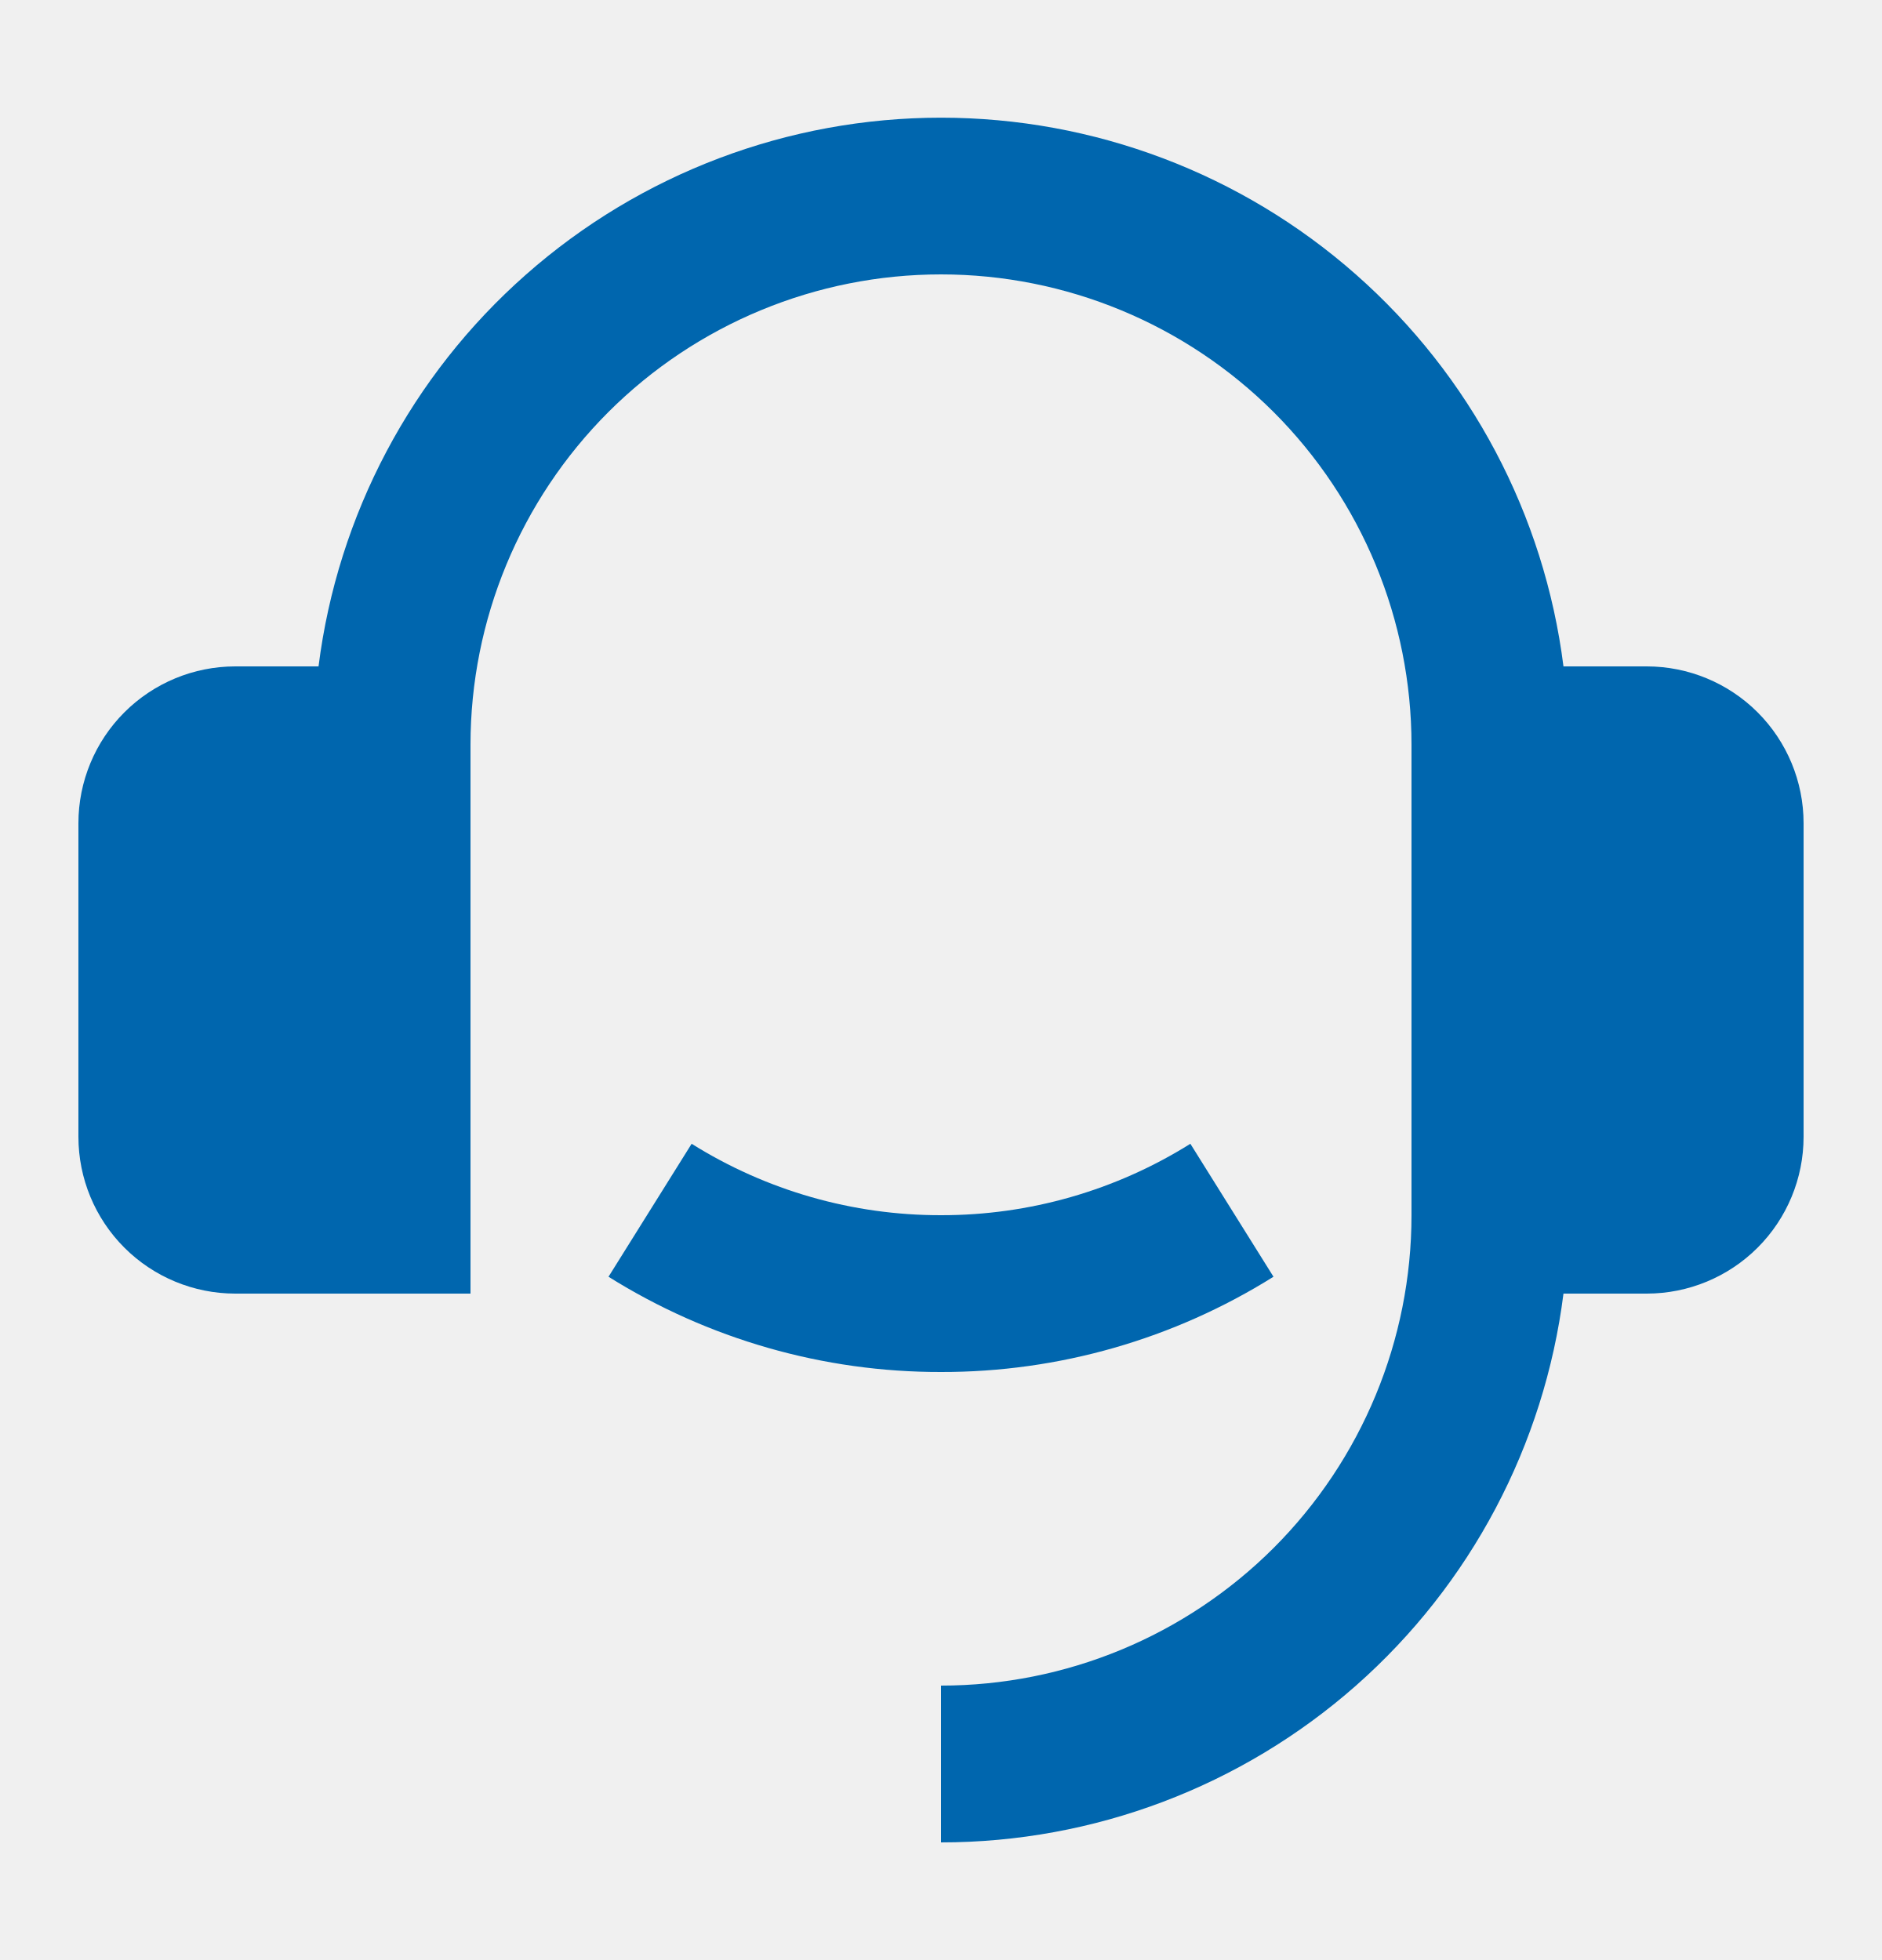
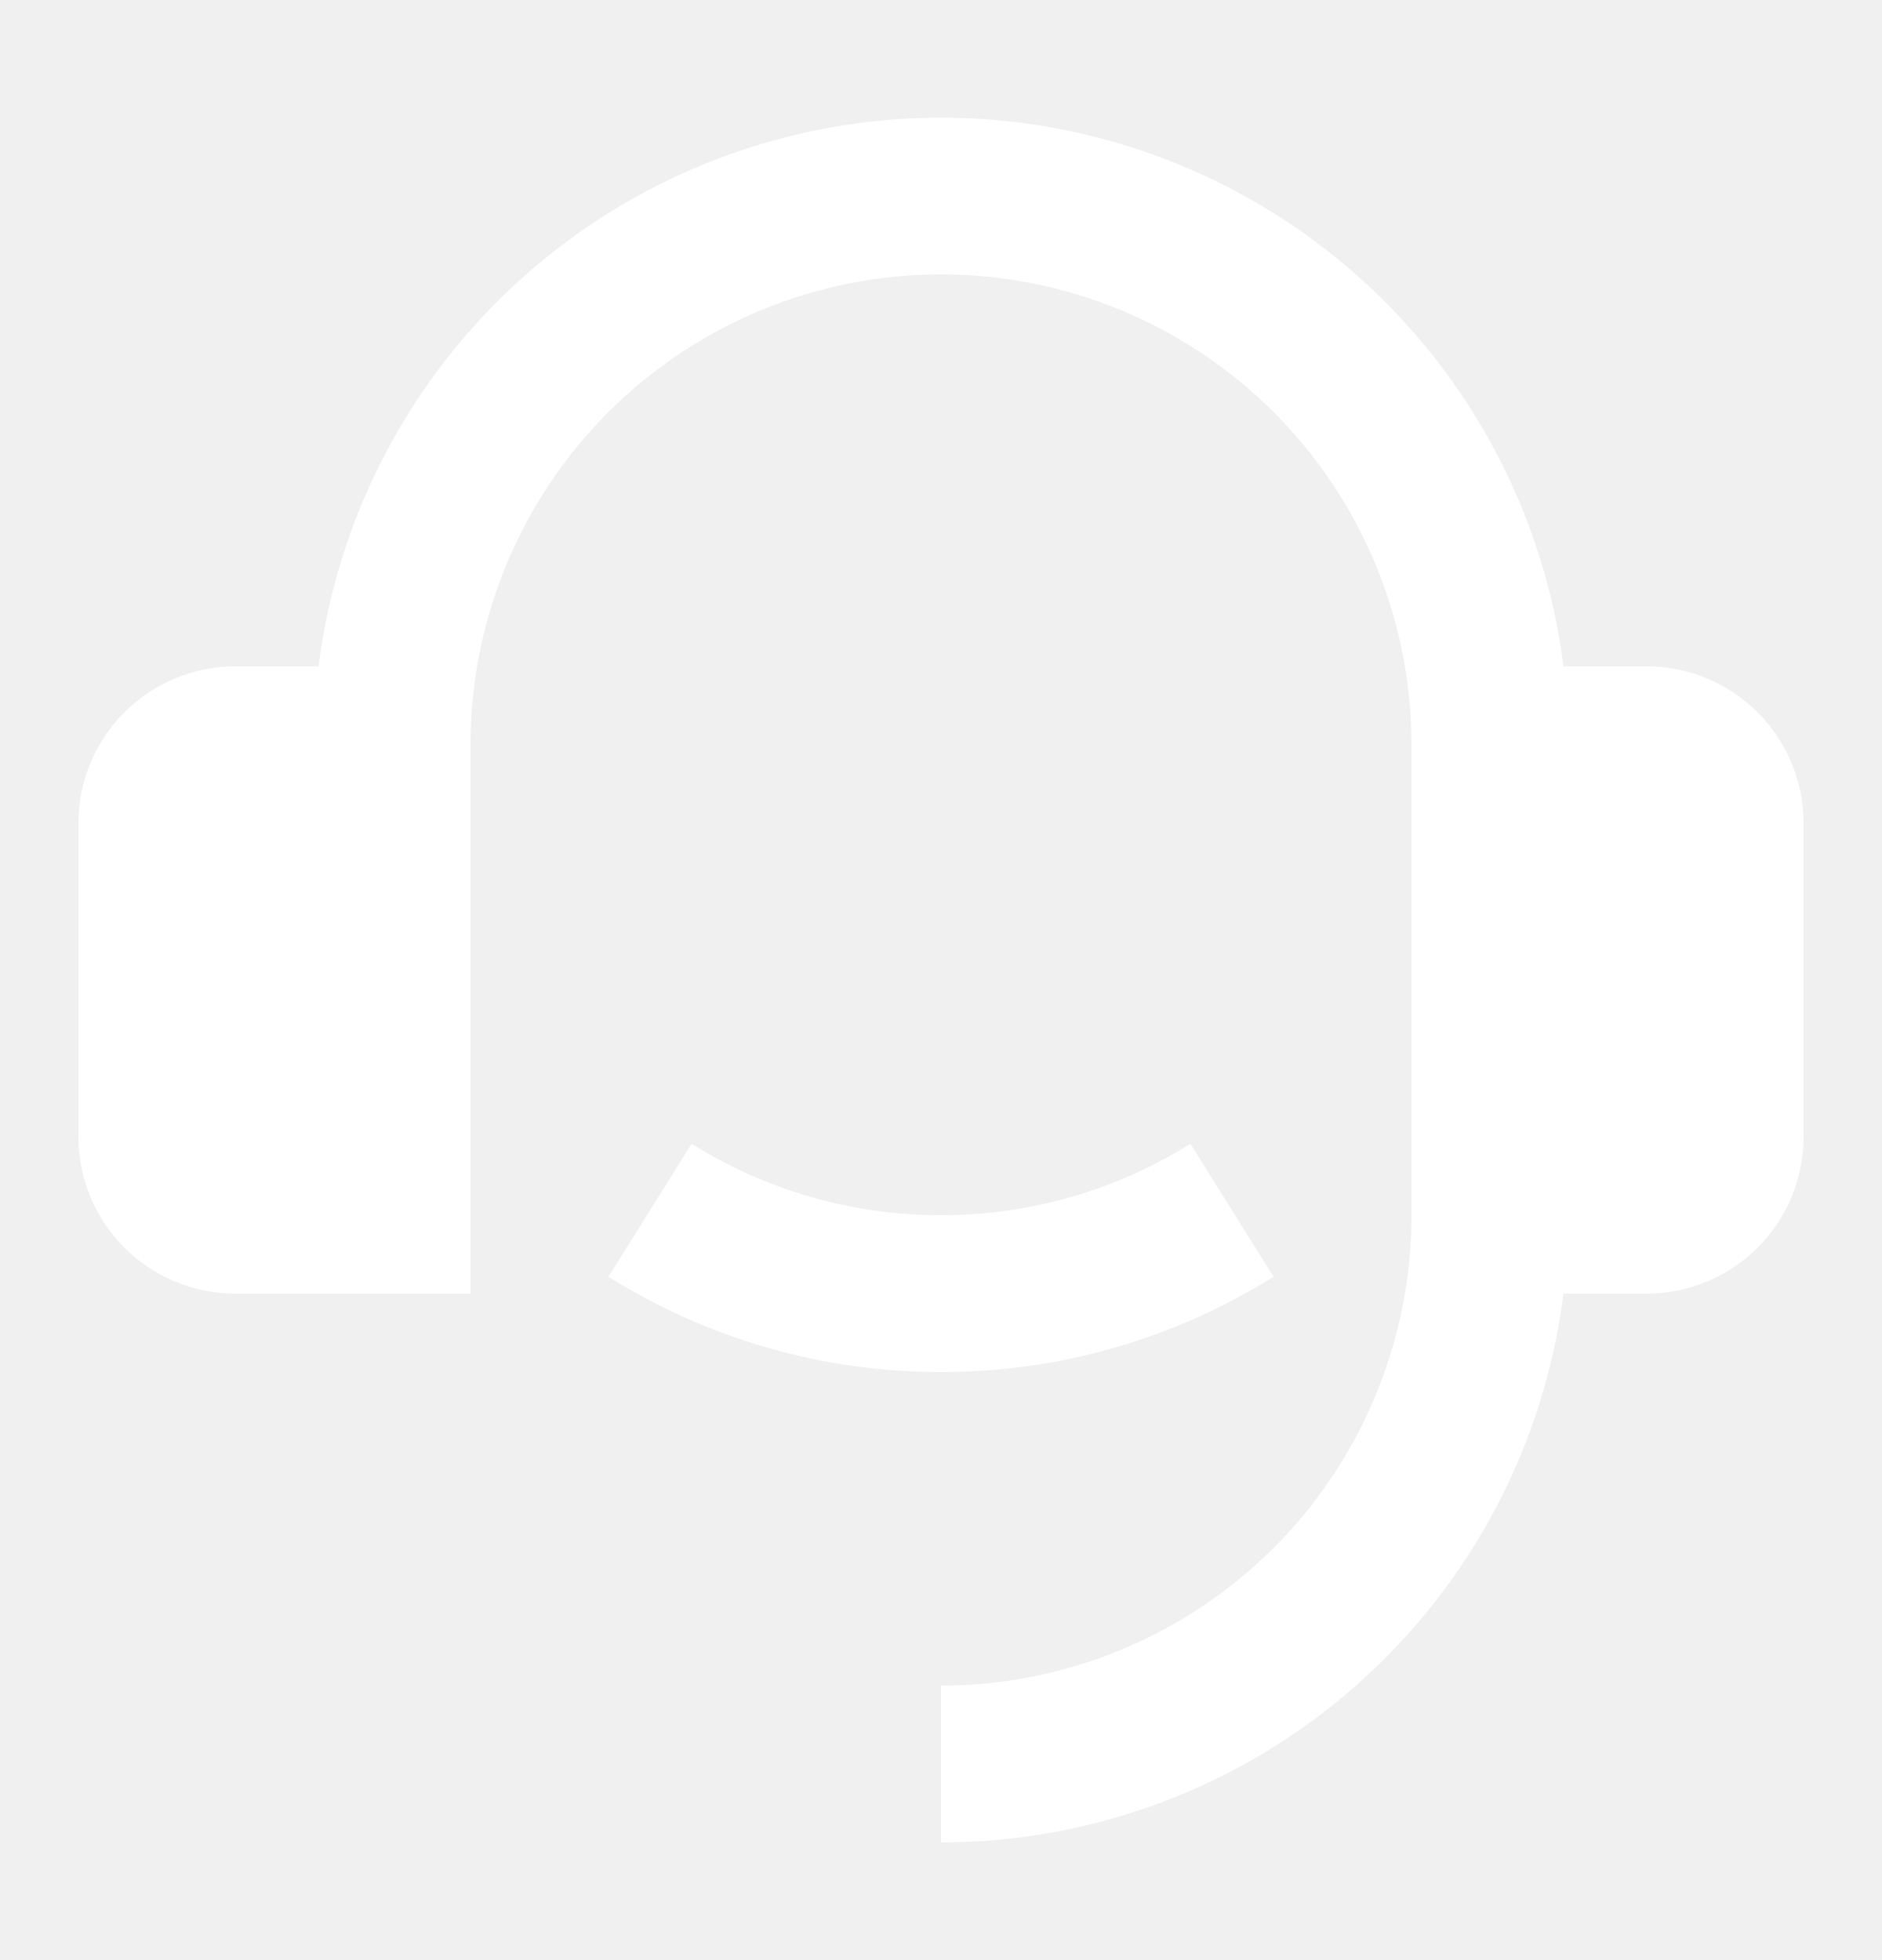
<svg xmlns="http://www.w3.org/2000/svg" width="24" height="25" viewBox="0 0 24 25" fill="none">
  <g id="ri:customer-service-2-fill">
-     <path id="Vector" d="M21 8.5C21.53 8.5 22.039 8.711 22.414 9.086C22.789 9.461 23 9.97 23 10.5V14.5C23 15.03 22.789 15.539 22.414 15.914C22.039 16.289 21.53 16.5 21 16.5H19.938C19.694 18.433 18.753 20.211 17.292 21.5C15.83 22.789 13.949 23.5 12 23.5V21.5C13.591 21.5 15.117 20.868 16.243 19.743C17.368 18.617 18 17.091 18 15.5V9.5C18 7.909 17.368 6.383 16.243 5.257C15.117 4.132 13.591 3.5 12 3.5C10.409 3.5 8.883 4.132 7.757 5.257C6.632 6.383 6 7.909 6 9.5V16.5H3C2.47 16.5 1.961 16.289 1.586 15.914C1.211 15.539 1 15.03 1 14.5V10.5C1 9.97 1.211 9.461 1.586 9.086C1.961 8.711 2.47 8.5 3 8.5H4.062C4.306 6.567 5.247 4.789 6.709 3.501C8.17 2.212 10.052 1.501 12 1.501C13.948 1.501 15.83 2.212 17.291 3.501C18.753 4.789 19.694 6.567 19.938 8.5H21ZM7.76 16.285L8.82 14.589C9.773 15.186 10.875 15.502 12 15.5C13.125 15.502 14.227 15.186 15.18 14.589L16.24 16.285C14.969 17.081 13.5 17.503 12 17.5C10.5 17.503 9.031 17.081 7.76 16.285Z" fill="#0066AE" />
+     <path id="Vector" d="M21 8.5C21.53 8.5 22.039 8.711 22.414 9.086C22.789 9.461 23 9.97 23 10.5V14.5C23 15.03 22.789 15.539 22.414 15.914C22.039 16.289 21.53 16.5 21 16.5H19.938C19.694 18.433 18.753 20.211 17.292 21.5C15.83 22.789 13.949 23.5 12 23.5V21.5C13.591 21.5 15.117 20.868 16.243 19.743C17.368 18.617 18 17.091 18 15.5V9.5C18 7.909 17.368 6.383 16.243 5.257C15.117 4.132 13.591 3.5 12 3.5C10.409 3.5 8.883 4.132 7.757 5.257C6.632 6.383 6 7.909 6 9.5V16.5H3C2.47 16.5 1.961 16.289 1.586 15.914C1.211 15.539 1 15.03 1 14.5V10.5C1 9.97 1.211 9.461 1.586 9.086C1.961 8.711 2.47 8.5 3 8.5H4.062C4.306 6.567 5.247 4.789 6.709 3.501C8.17 2.212 10.052 1.501 12 1.501C13.948 1.501 15.83 2.212 17.291 3.501C18.753 4.789 19.694 6.567 19.938 8.5H21ZM7.76 16.285L8.82 14.589C9.773 15.186 10.875 15.502 12 15.5C13.125 15.502 14.227 15.186 15.18 14.589L16.24 16.285C14.969 17.081 13.5 17.503 12 17.5C10.5 17.503 9.031 17.081 7.76 16.285Z" fill="white" />
  </g>
</svg>
